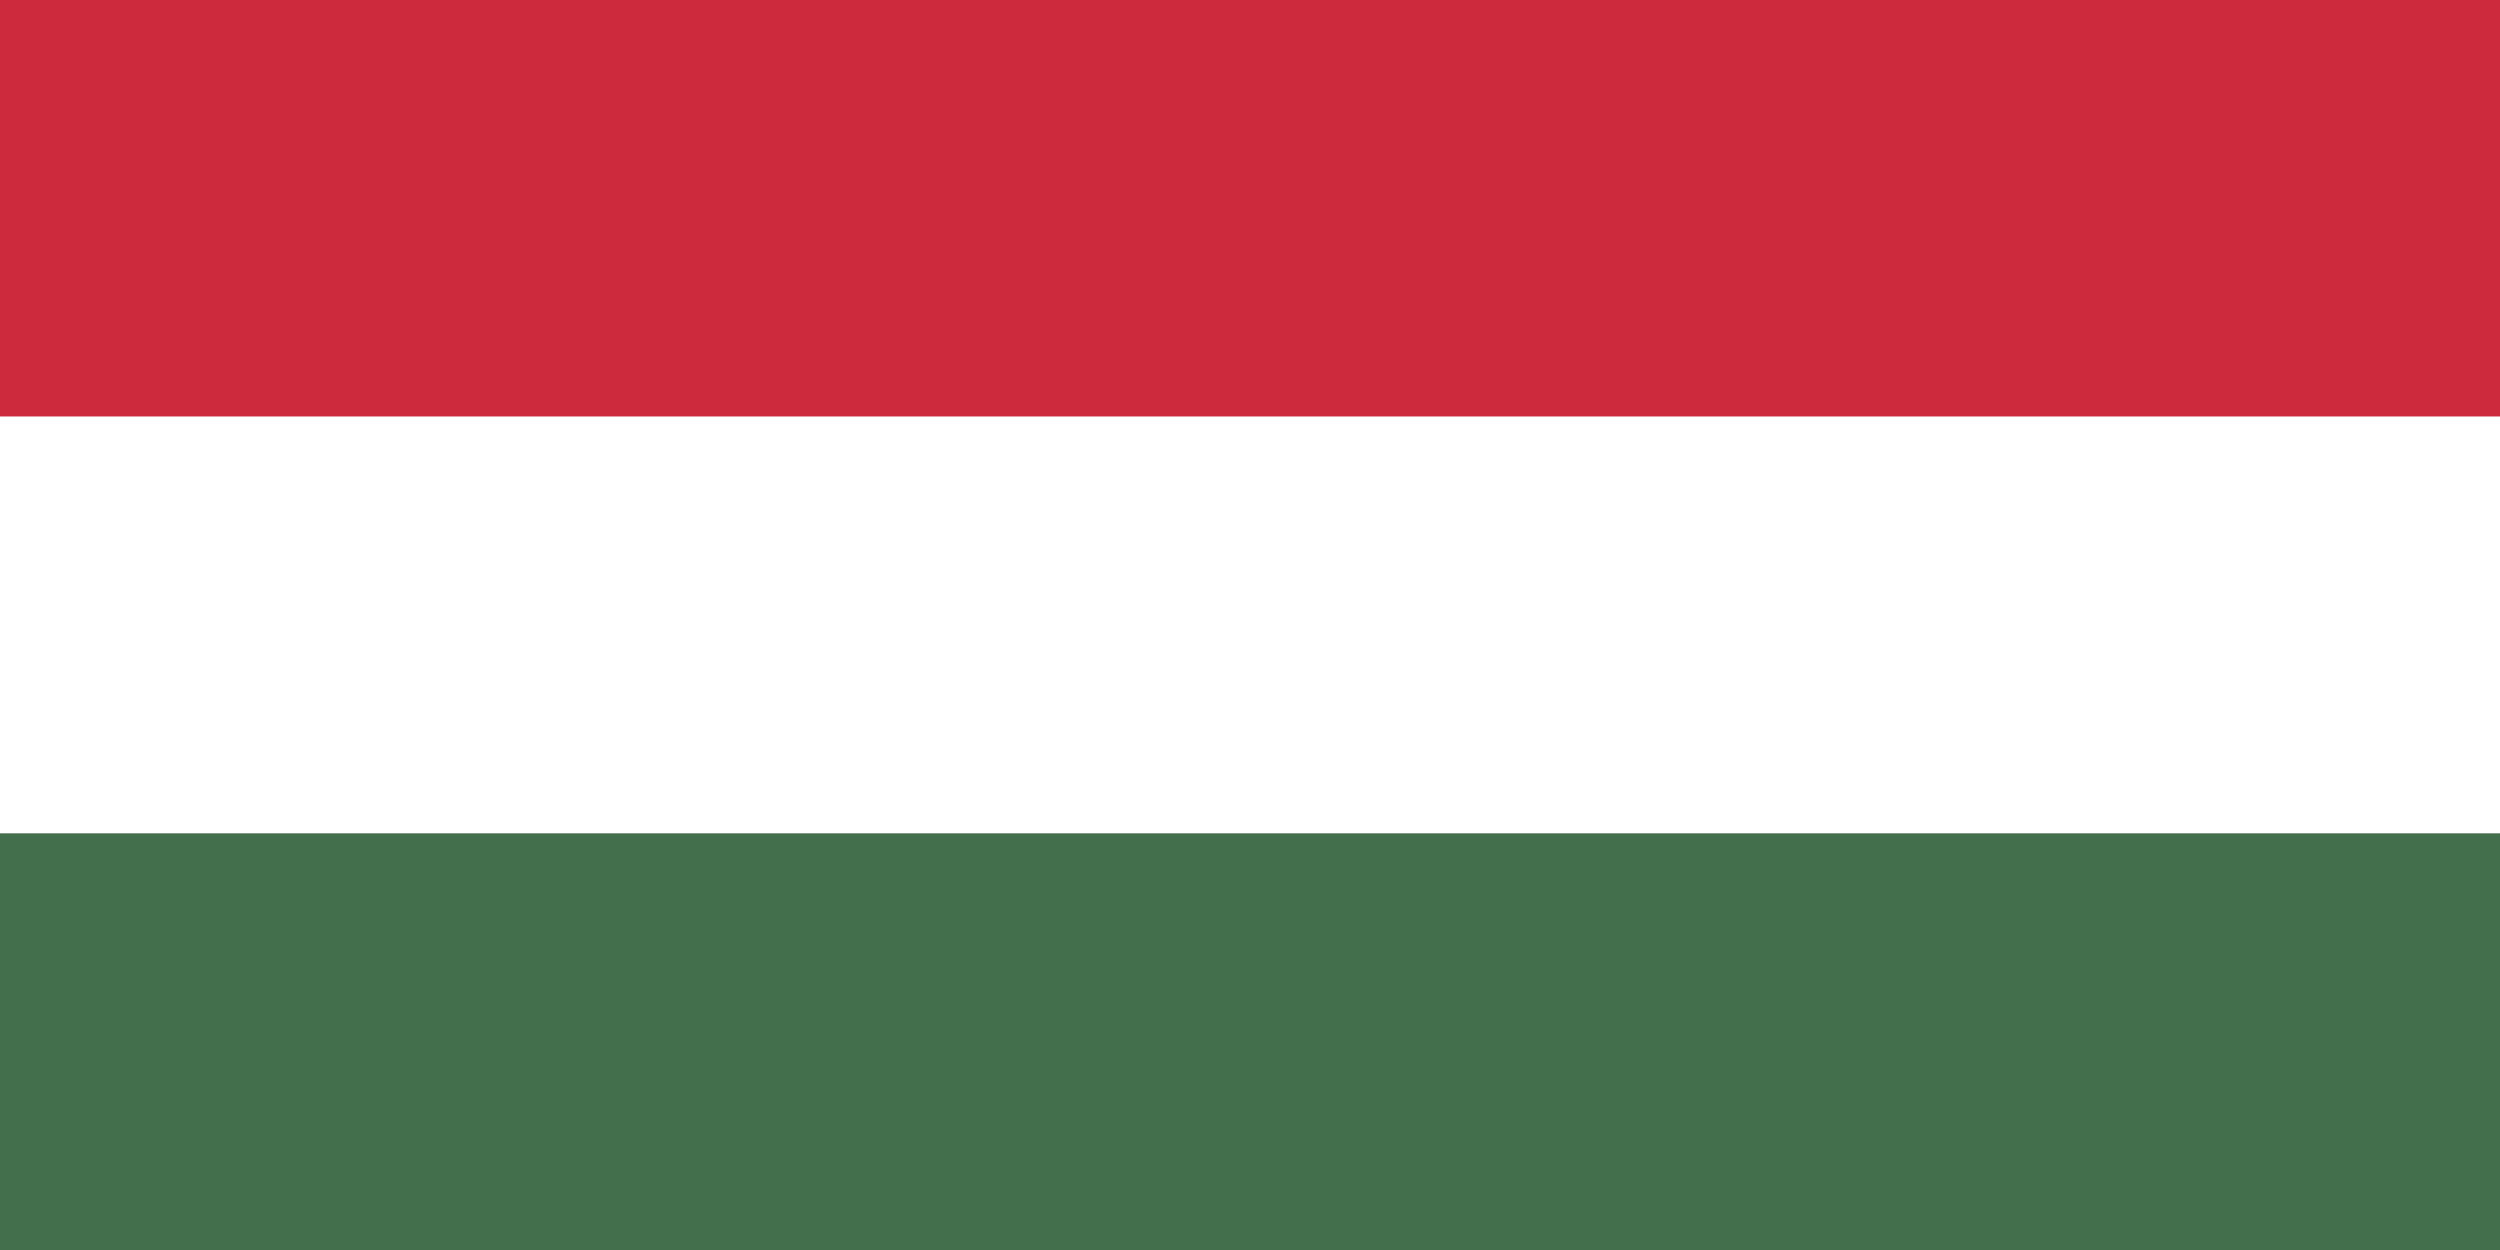
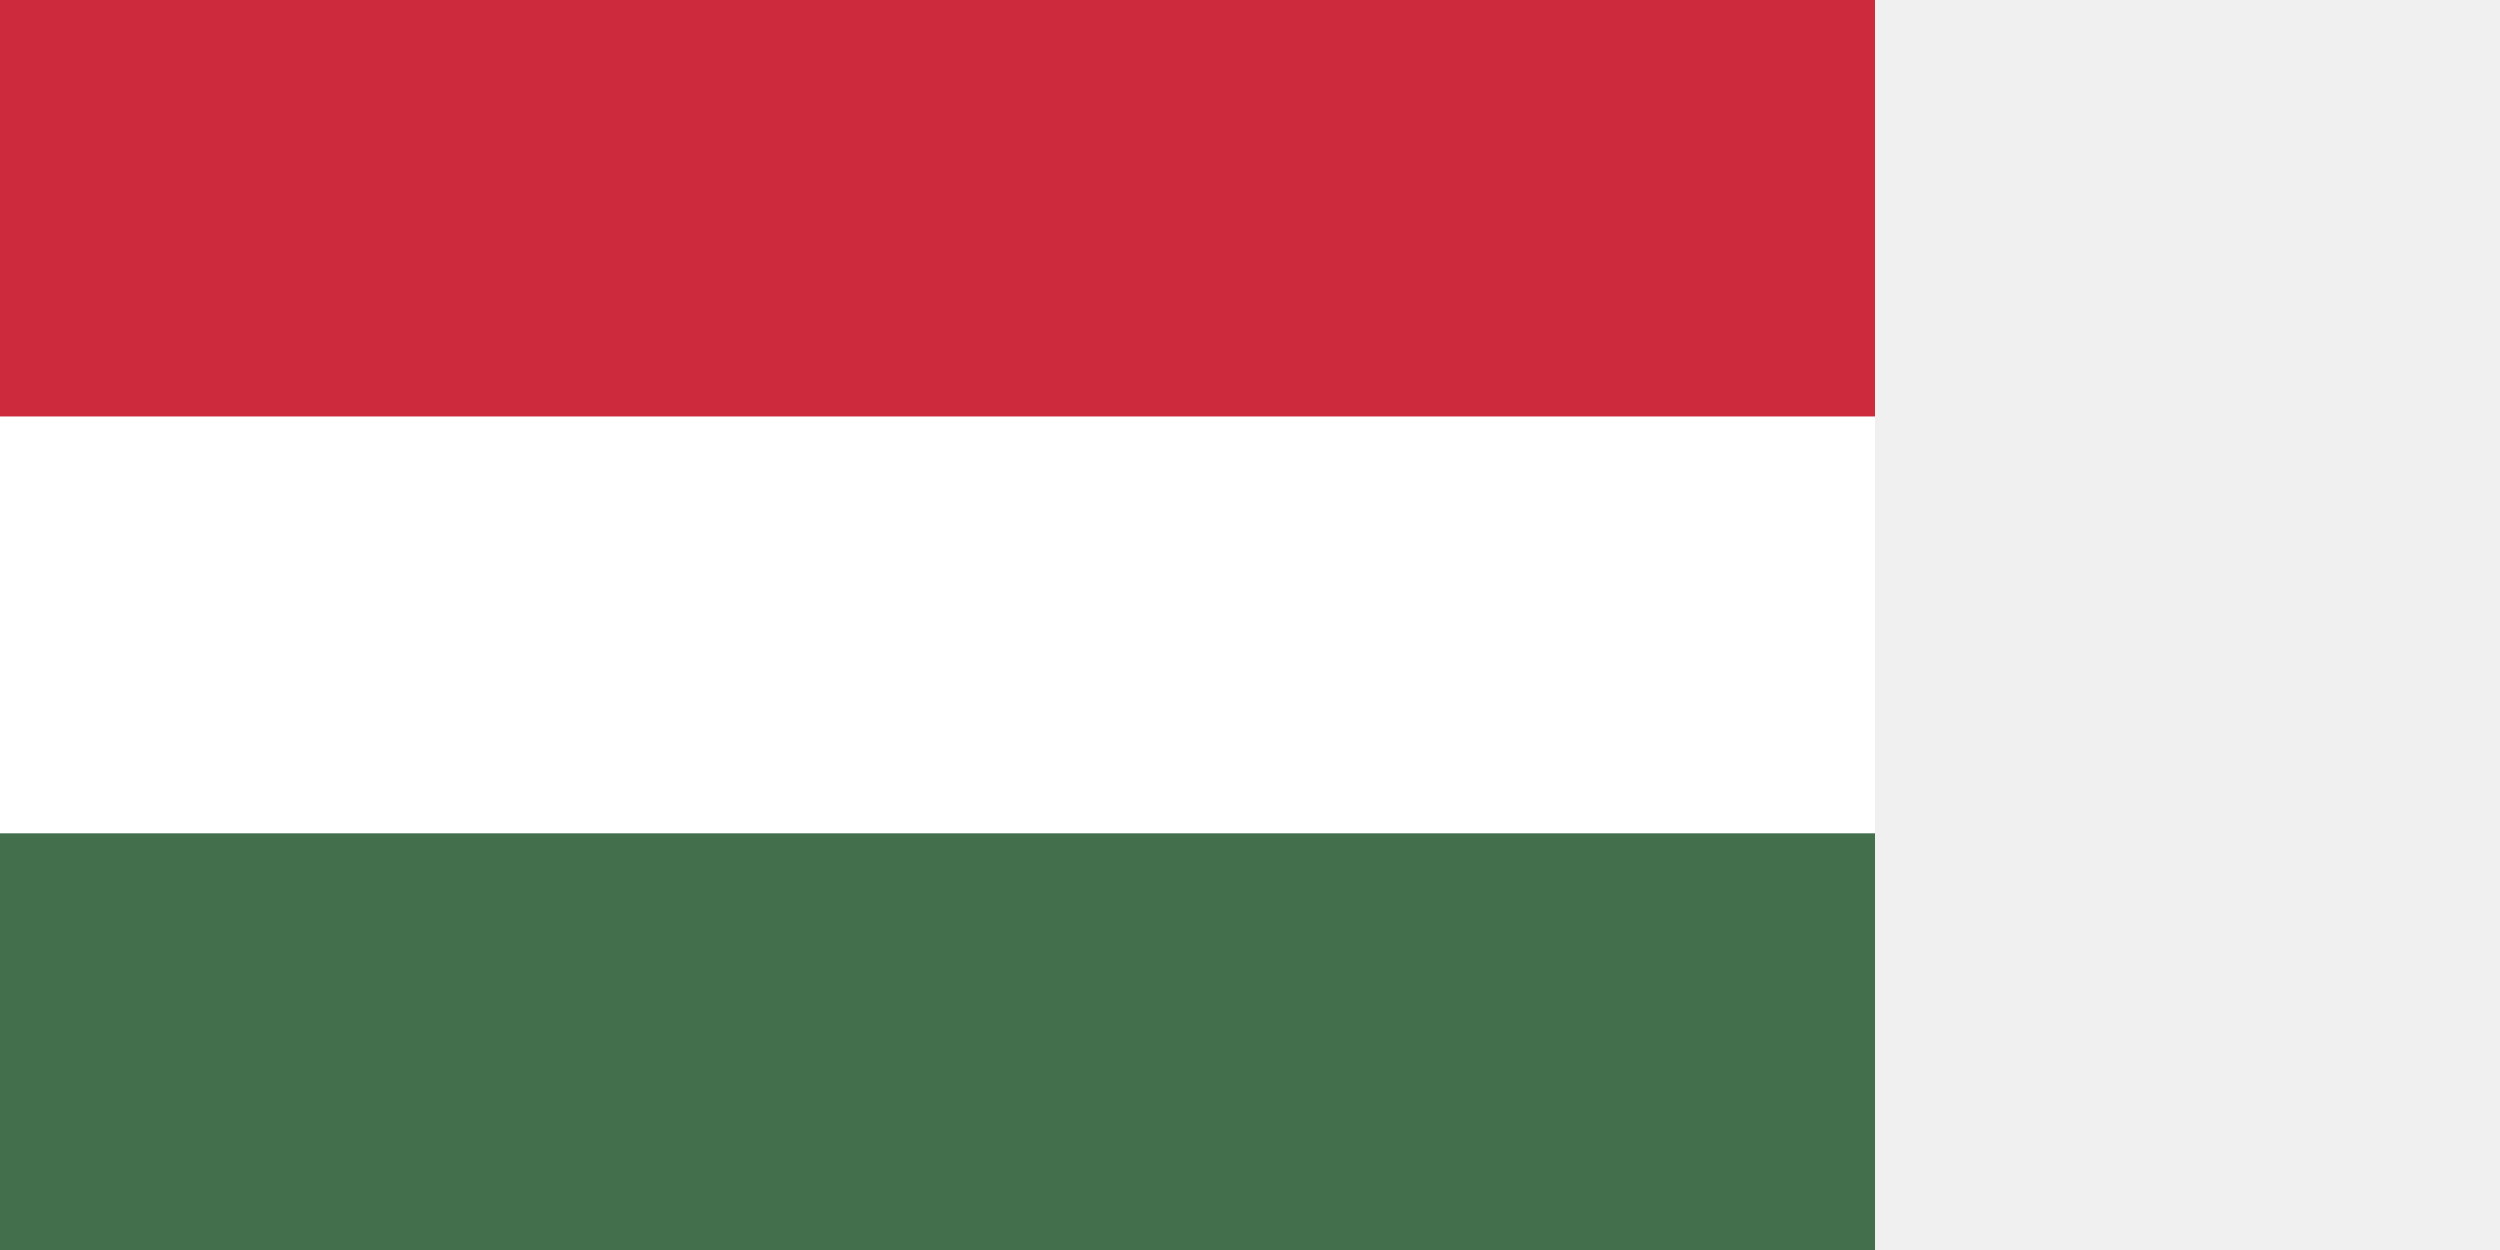
<svg xmlns="http://www.w3.org/2000/svg" width="600" height="300" viewBox="0 0 600 300">
-   <rect width="600" height="100" fill="#CD2A3E" />
-   <rect width="600" height="100" y="100" fill="#FFFFFF" />
-   <rect width="600" height="100" y="200" fill="#436F4D" />
+   <rect width="450" height="100" fill="#CD2A3E" />
+   <rect width="450" height="100" y="100" fill="#FFFFFF" />
+   <rect width="450" height="100" y="200" fill="#436F4D" />
</svg>
